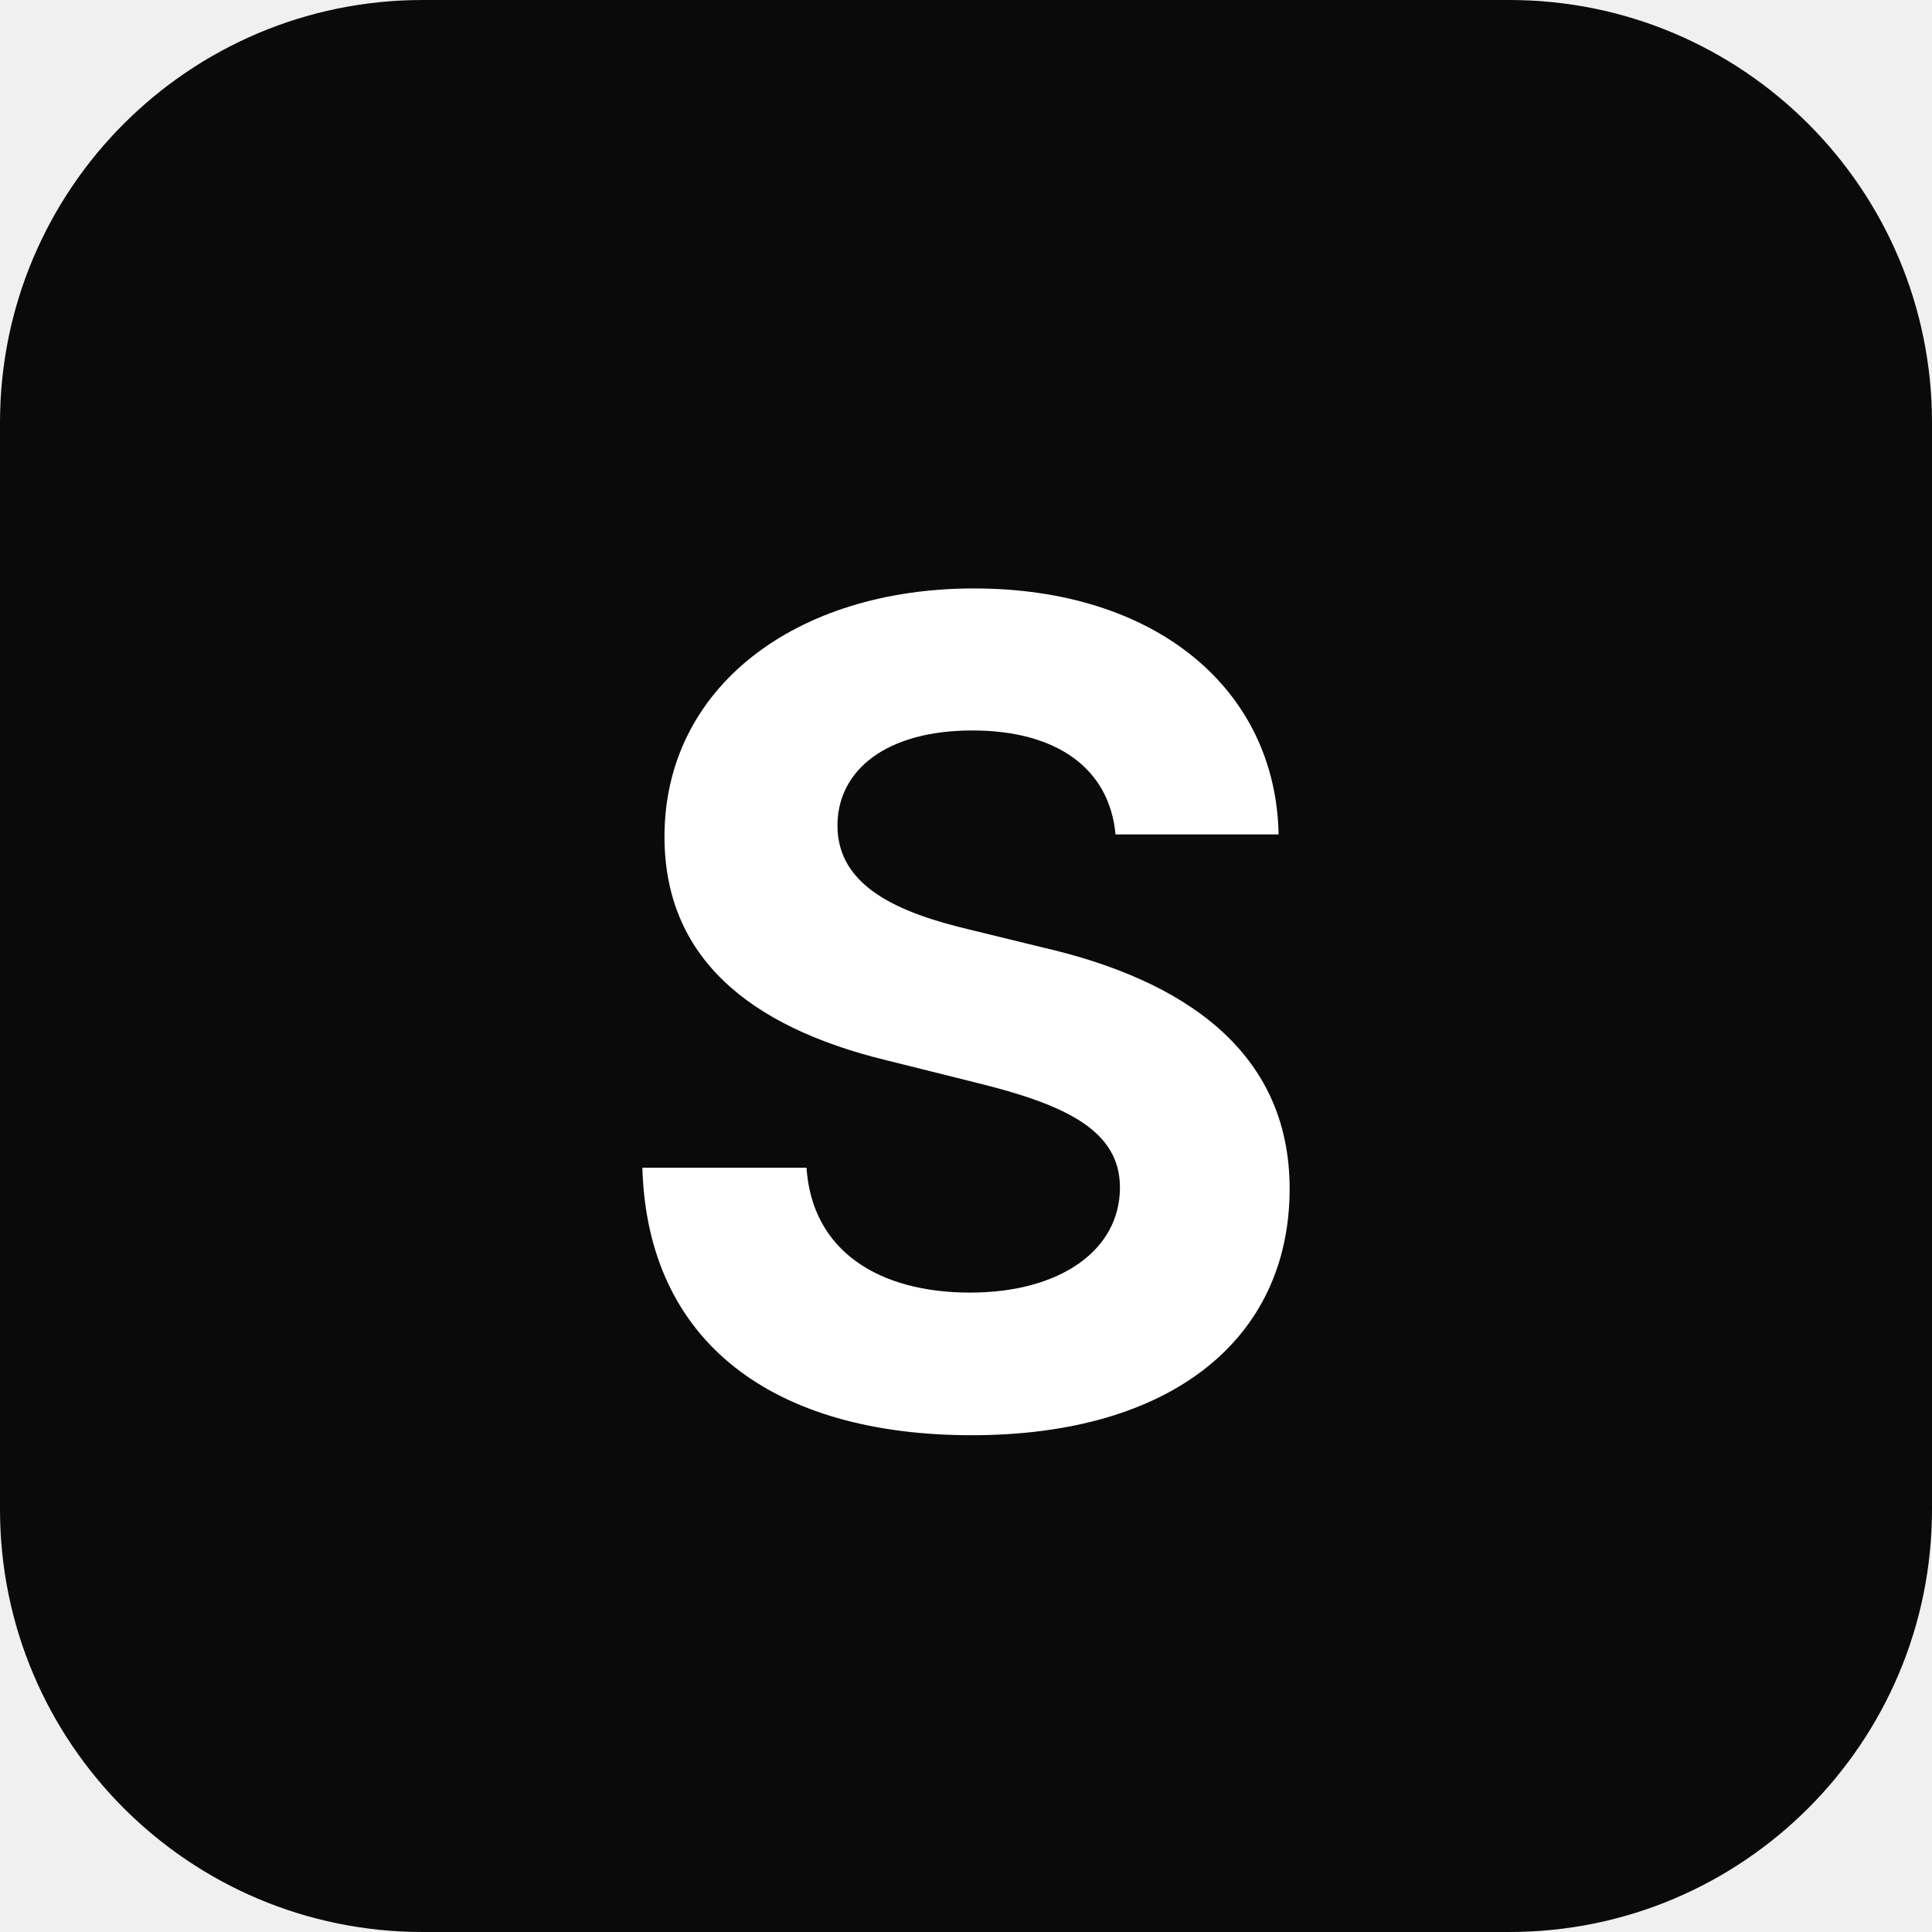
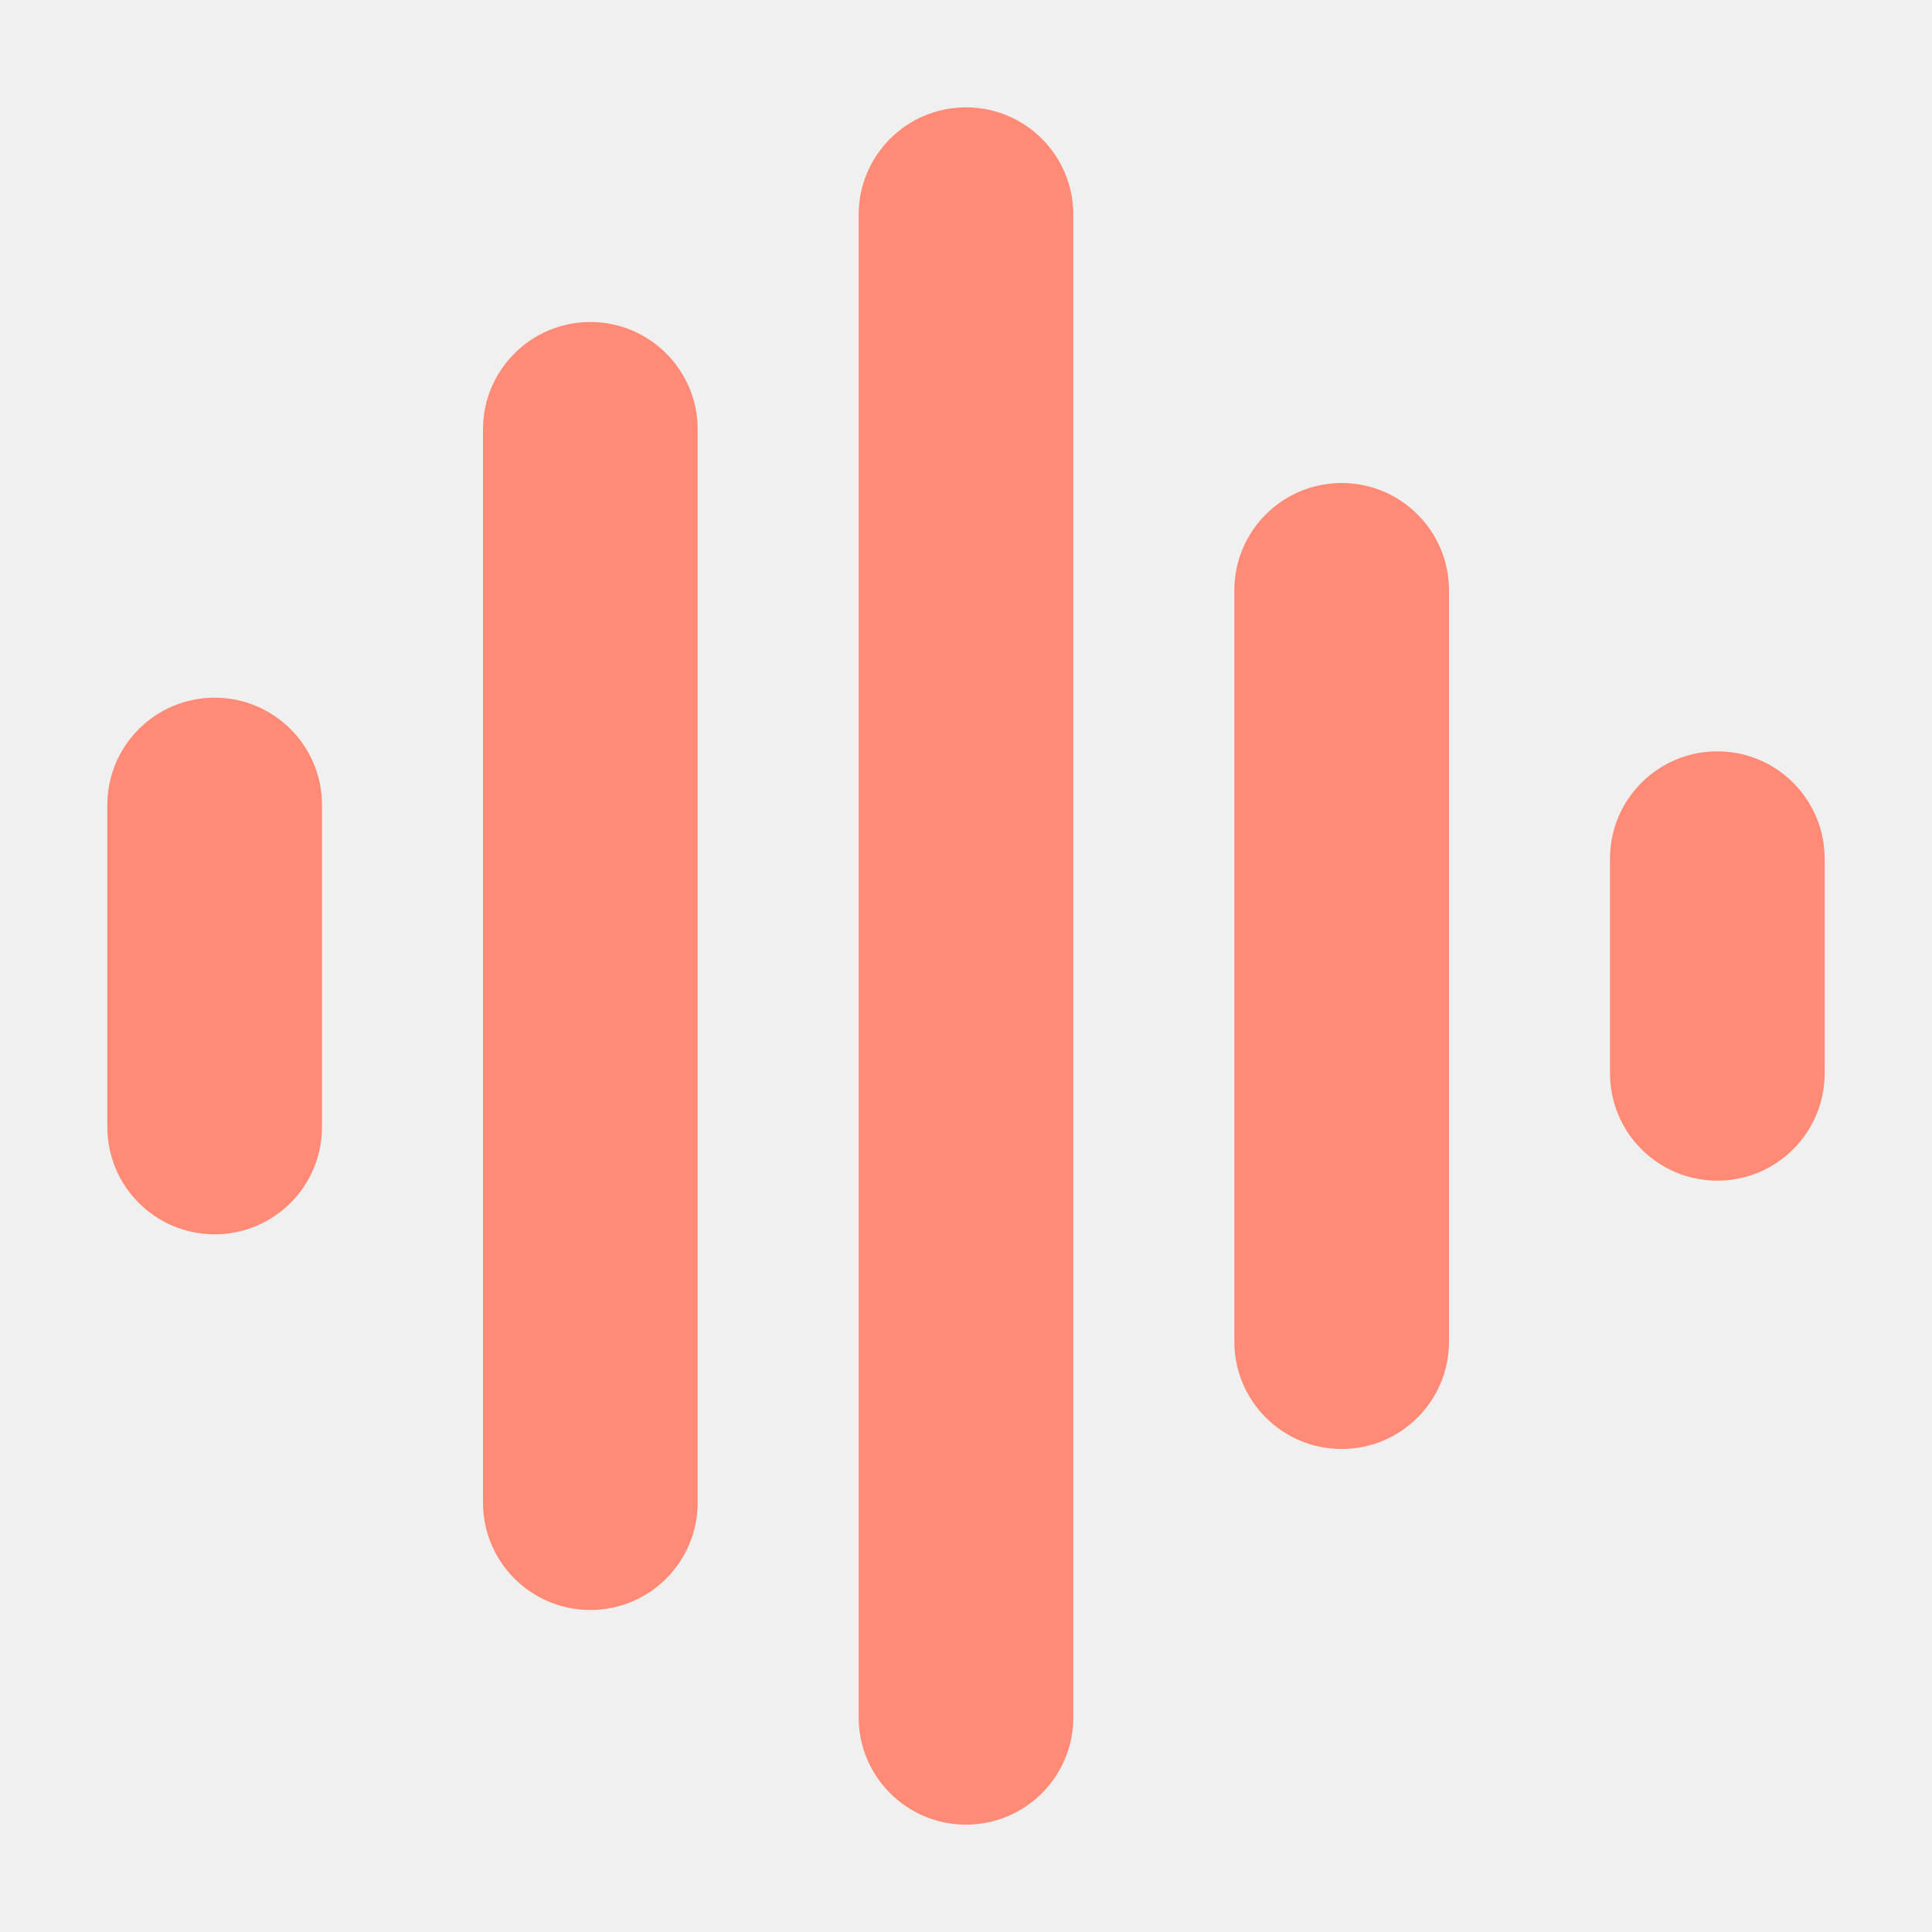
- <svg xmlns="http://www.w3.org/2000/svg" viewBox="0 0 512 512" width="512" height="512" role="img" aria-label="Logo">
-   <rect width="512" height="512" rx="112" fill="#0a0a0a" />
-   <text x="50%" y="50%" dy="0.04em" text-anchor="middle" dominant-baseline="central" font-family="Inter, ui-sans-serif, system-ui, -apple-system, Segoe UI, Roboto, sans-serif" font-size="300" font-weight="700" fill="#ffffff">S</text>
+ <svg xmlns="http://www.w3.org/2000/svg" viewBox="0 0 36 36">
+   <g fill="#ff8b77">
+     <rect x="2" y="13" width="4" height="10" rx="2" />
+     <rect x="9" y="6" width="4" height="24" rx="2" />
+     <rect x="16" y="2" width="4" height="32" rx="2" />
+     <rect x="23" y="9" width="4" height="18" rx="2" />
+     <rect x="30" y="14" width="4" height="8" rx="2" />
+   </g>
</svg>
